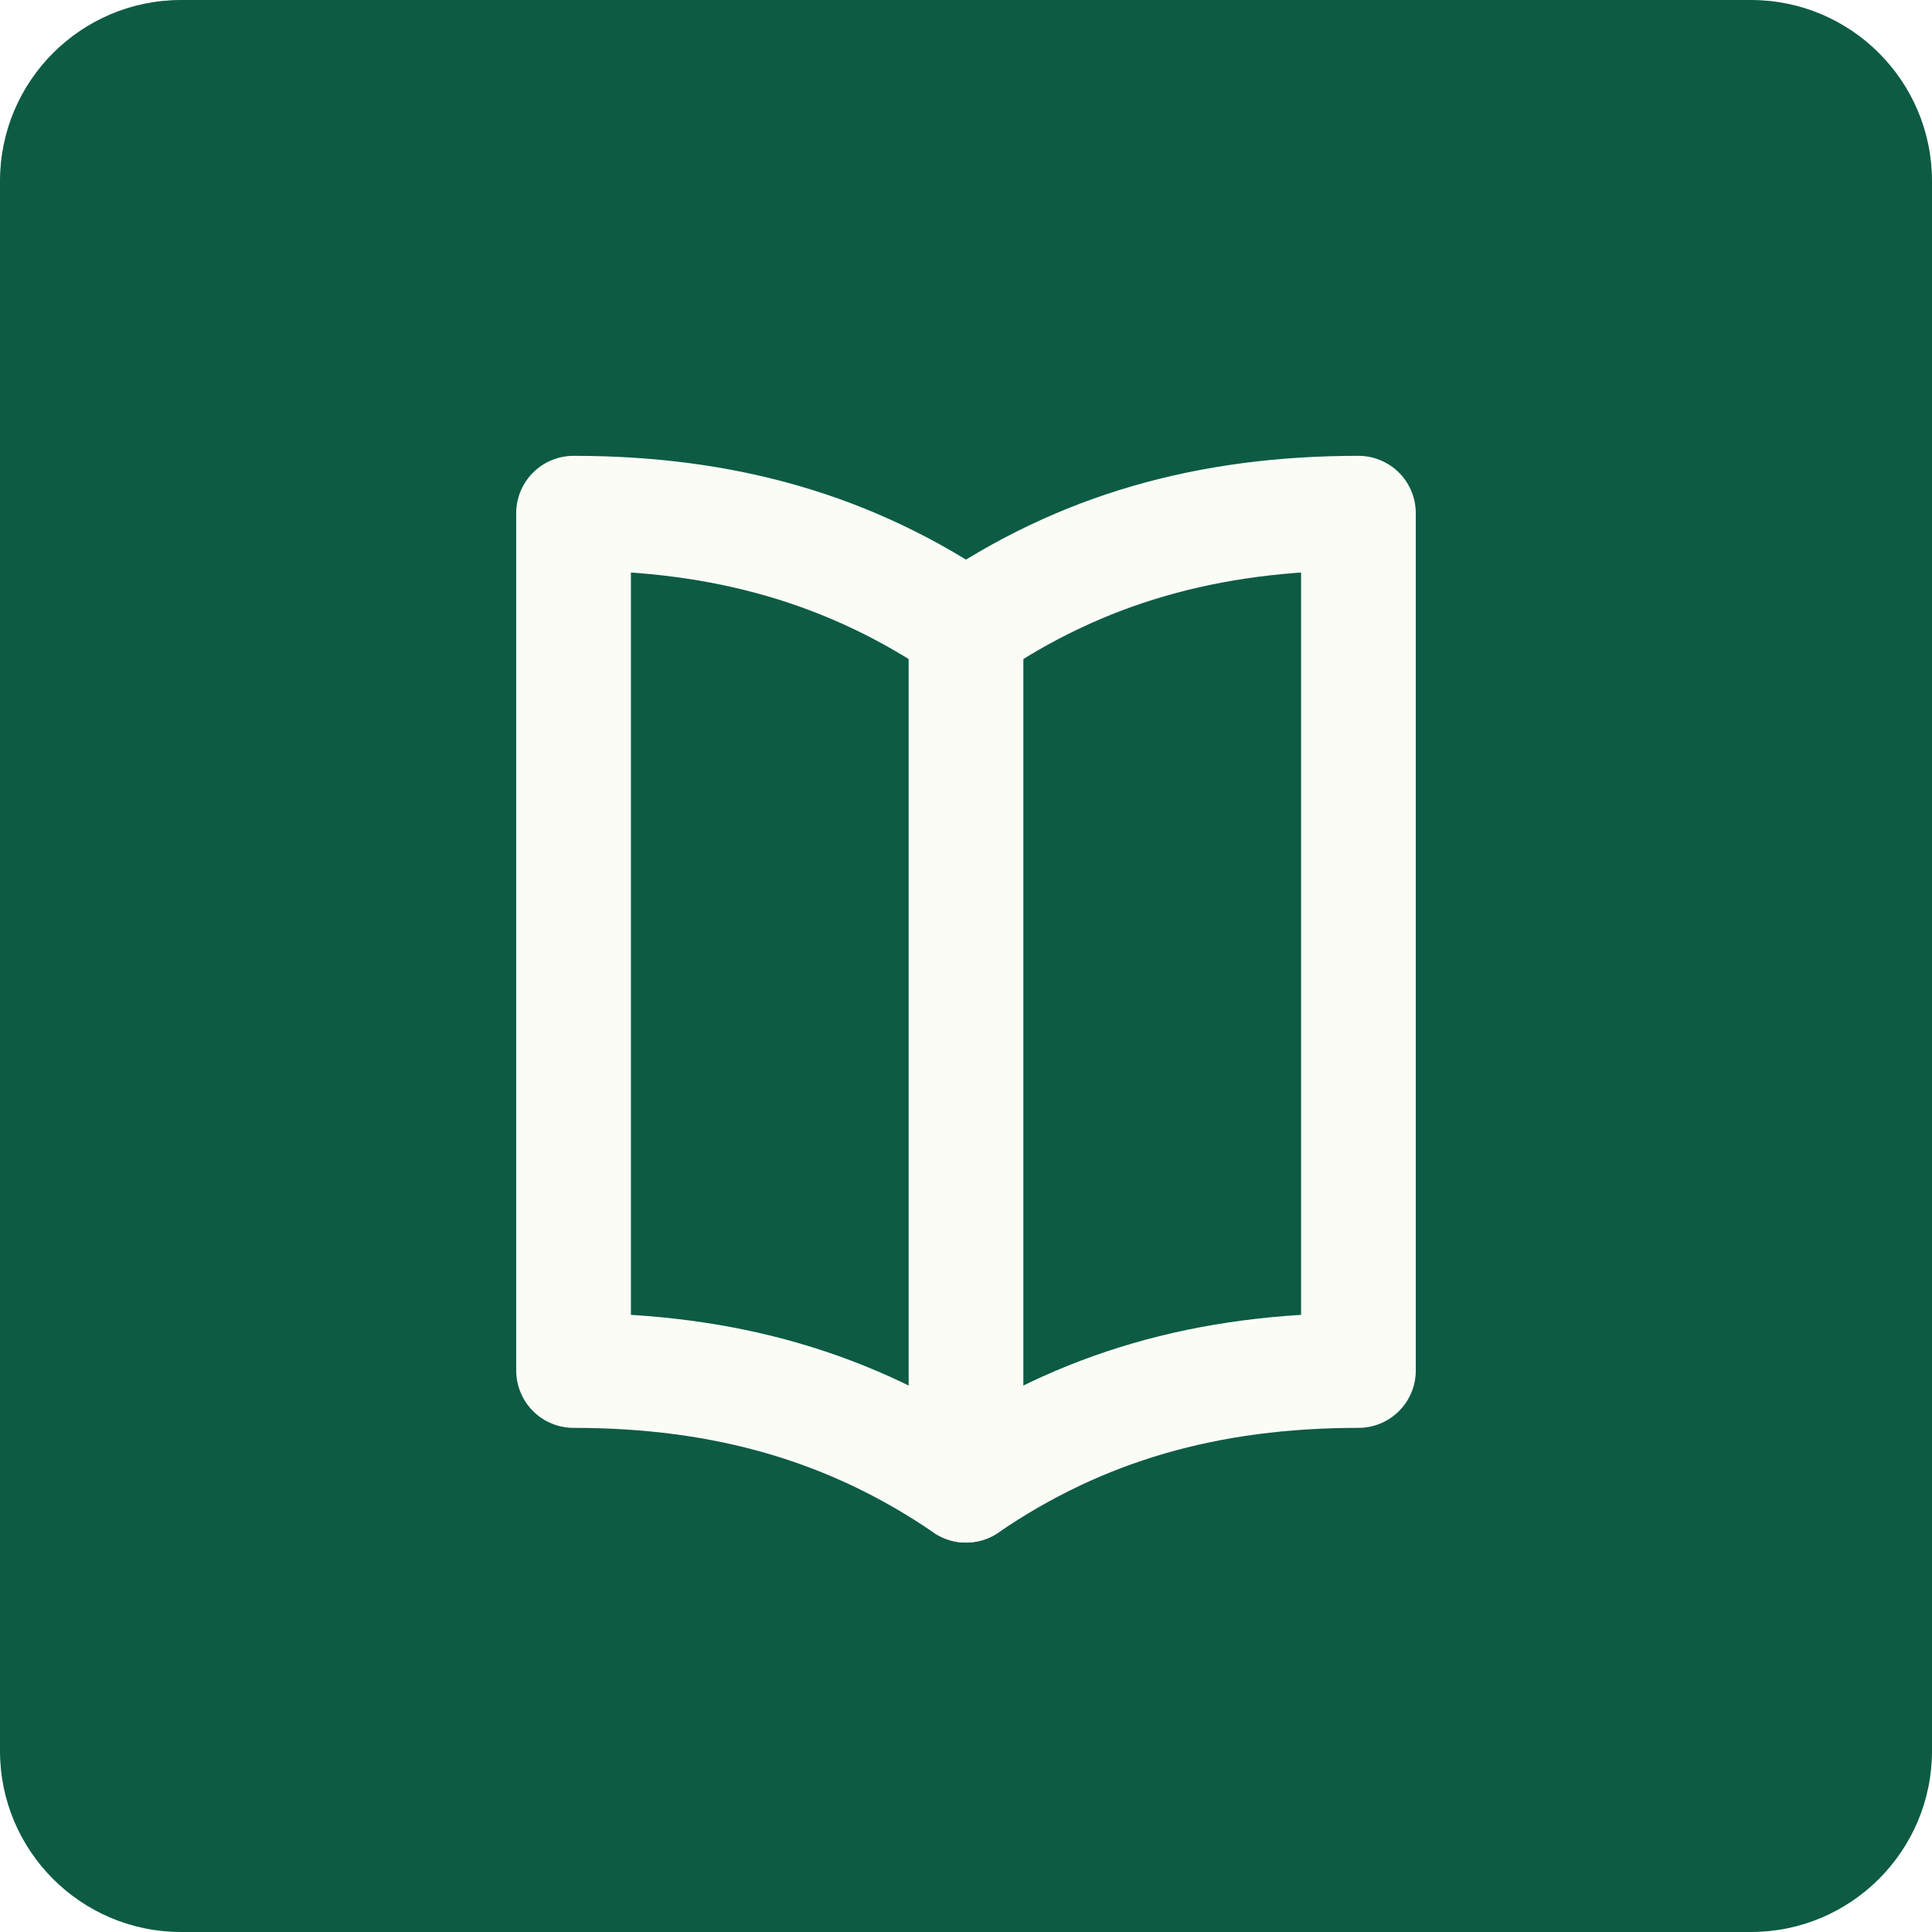
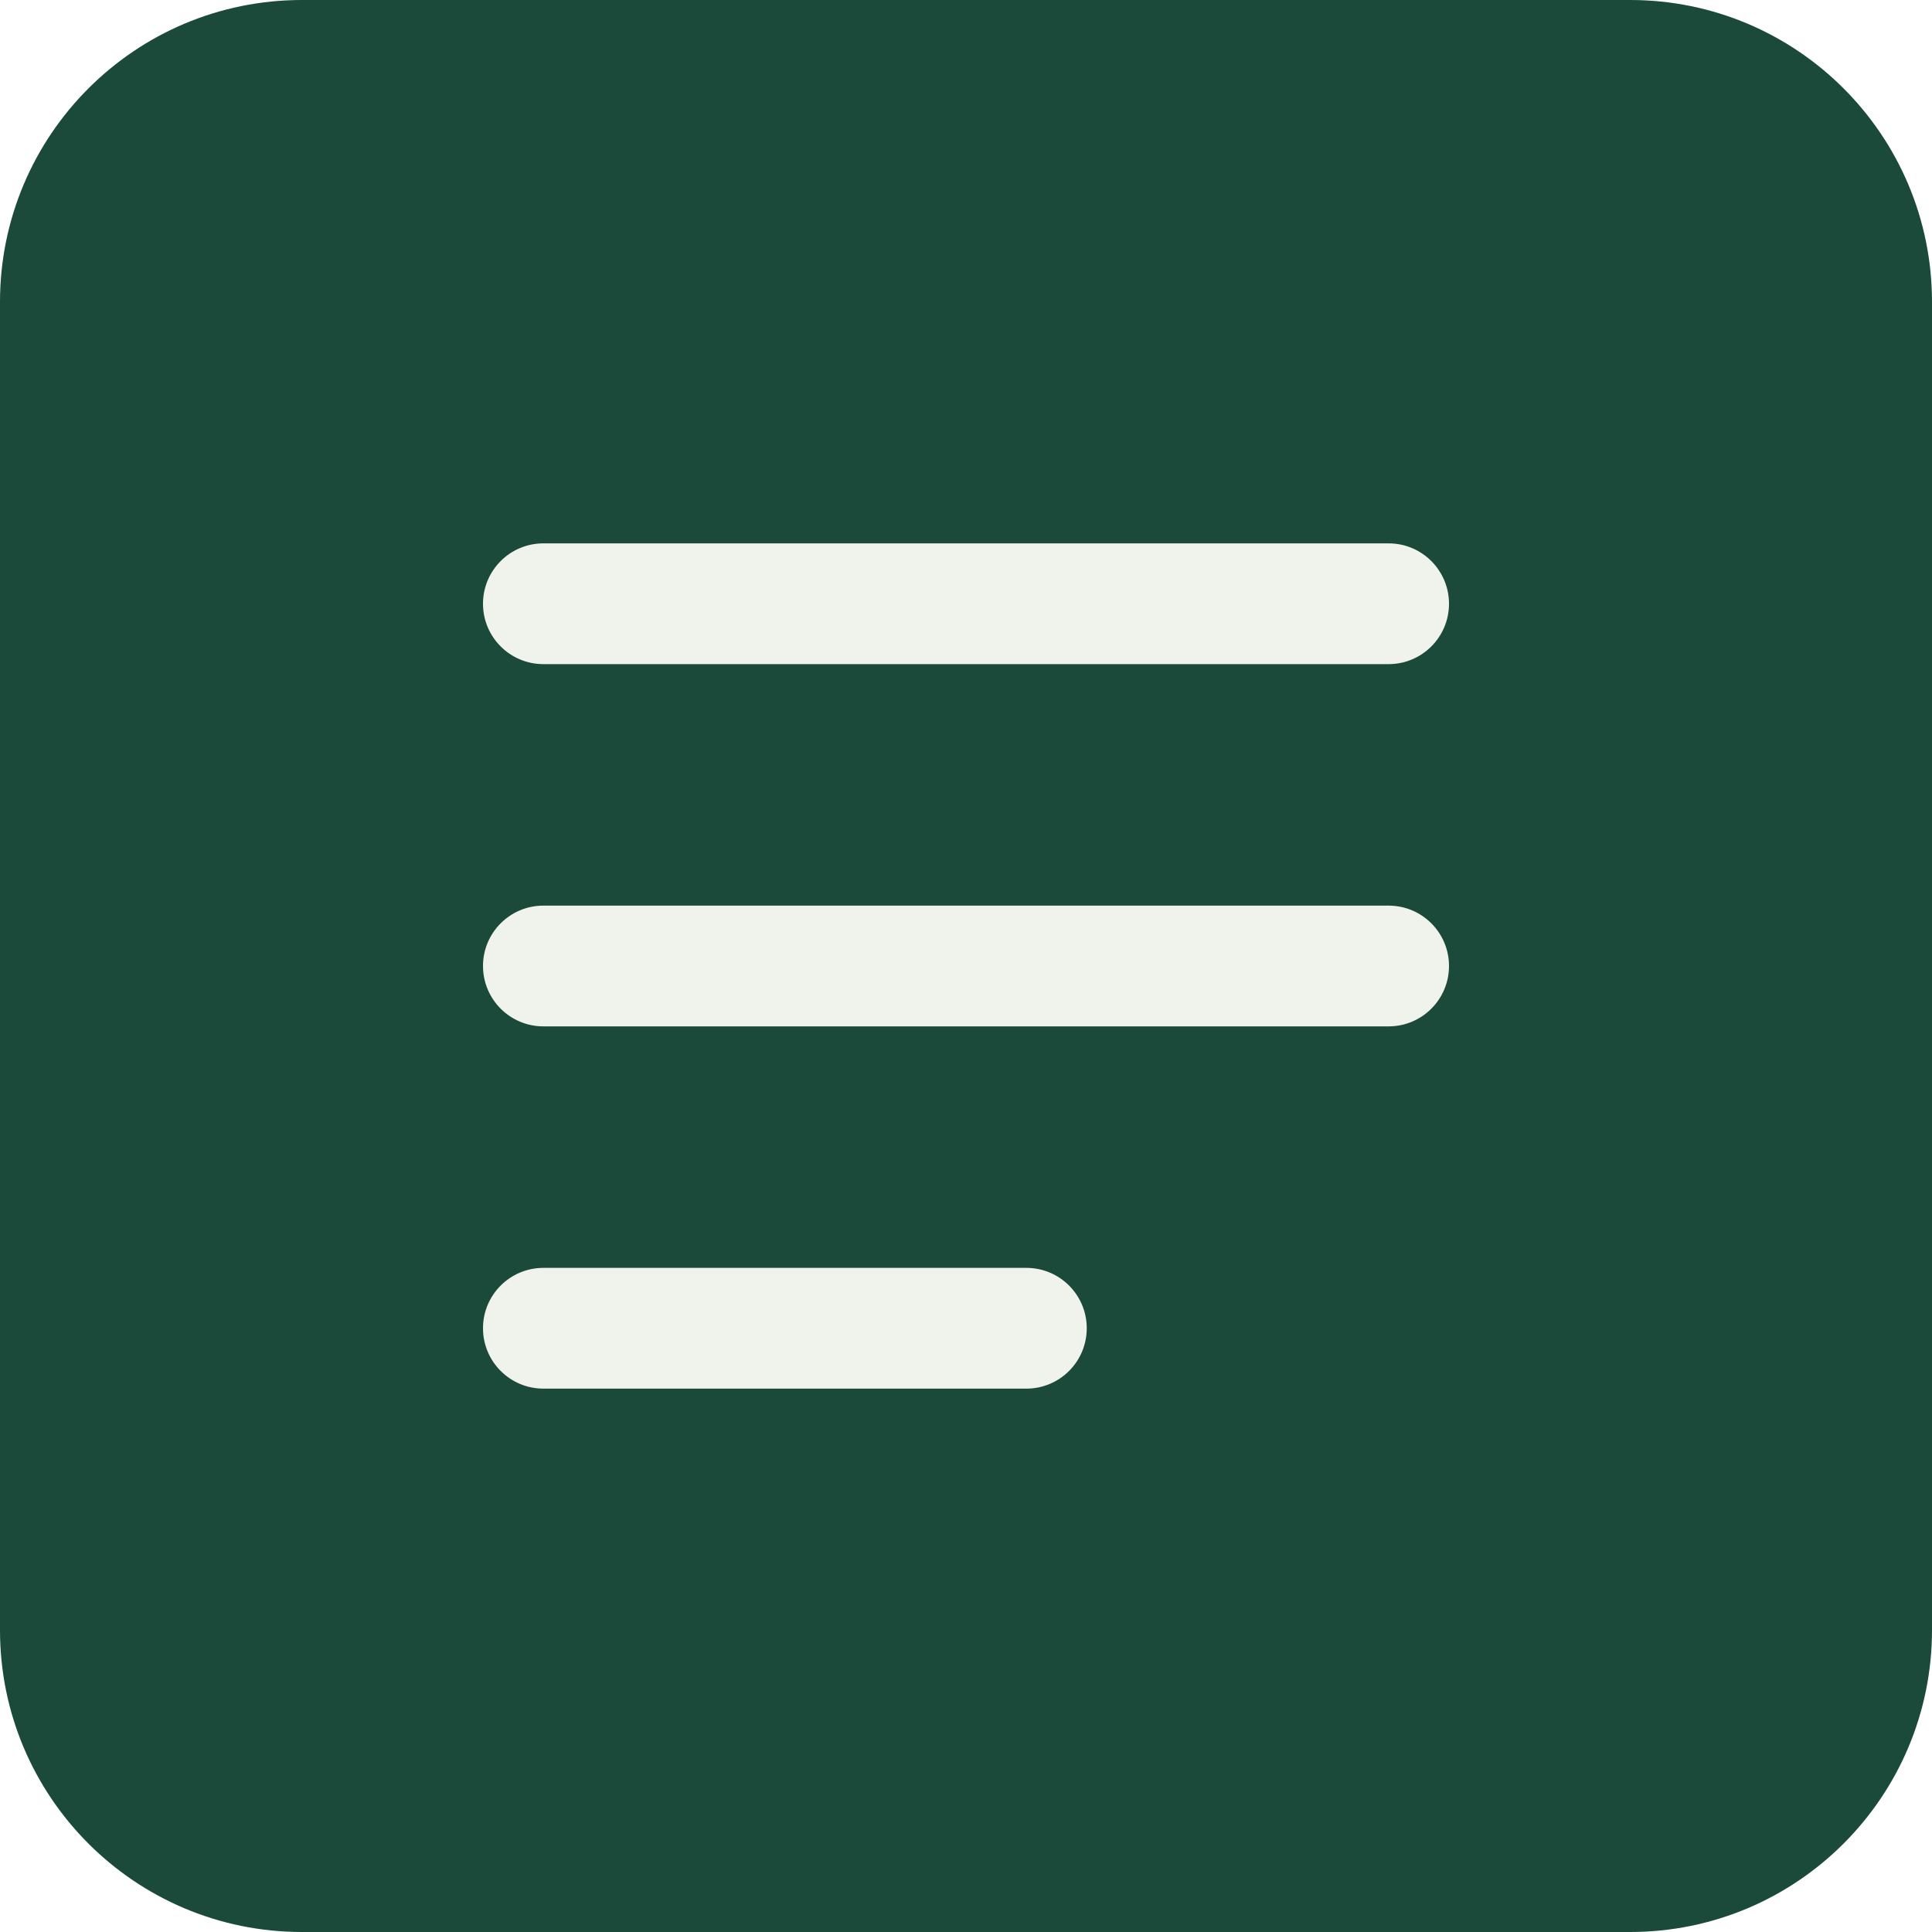
- <svg xmlns="http://www.w3.org/2000/svg" viewBox="0 0 32 32" width="32" height="32">
-   <rect width="32" height="32" rx="3" fill="#0d5b45" />
-   <g fill="none" stroke="#fcfcf7" stroke-width="1.9" stroke-linecap="round" stroke-linejoin="round">
-     <path d="M16 10.4c-1.9-1.3-4-1.9-6.5-1.9v14.2c2.5 0 4.6.6 6.5 1.9 1.9-1.3 4-1.9 6.5-1.9V8.5c-2.5 0-4.6.6-6.5 1.9Z" />
-     <path d="M16 10.4v14.2" />
+ <svg xmlns="http://www.w3.org/2000/svg" viewBox="0 0 32 32" role="img" aria-label="স্কুল ভর্তি সিস্টেম">
+   <rect width="32" height="32" rx="5" fill="#1b4a3b" />
+   <g fill="#f0f3ec">
+     <rect x="8" y="9" width="16" height="2" rx="1" />
+     <rect x="8" y="15" width="16" height="2" rx="1" />
+     <rect x="8" y="21" width="10" height="2" rx="1" />
  </g>
</svg>
